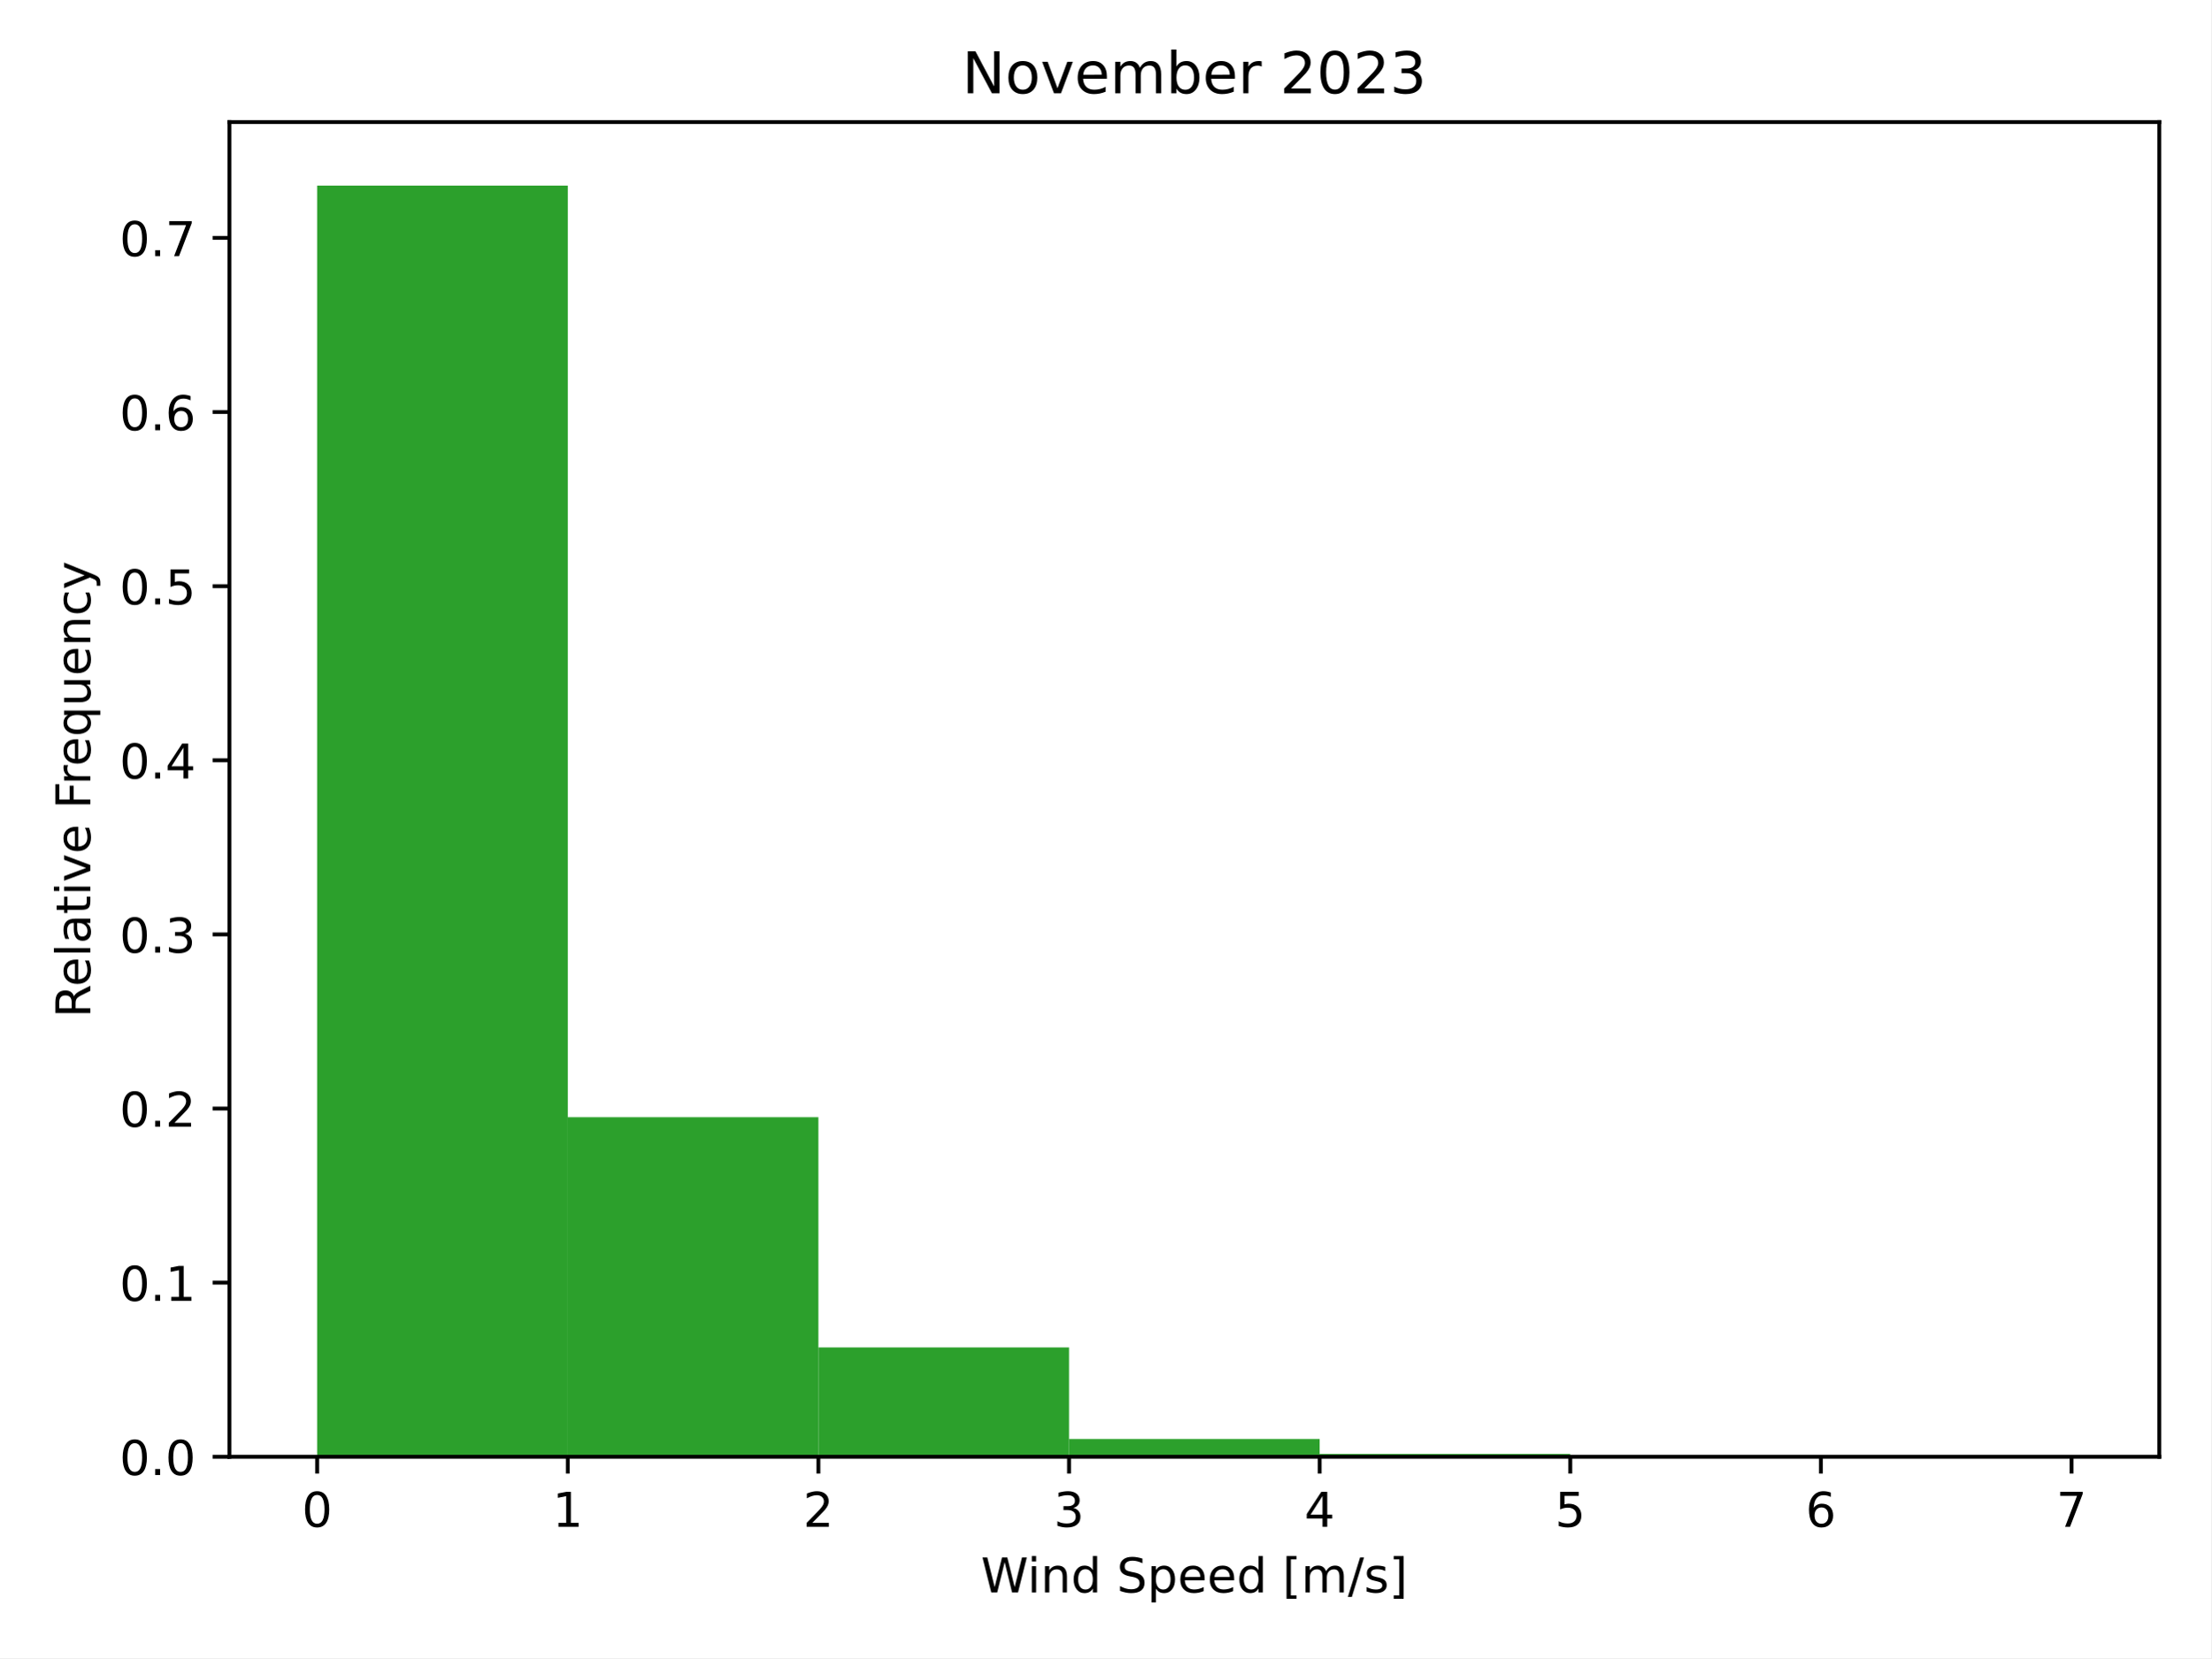
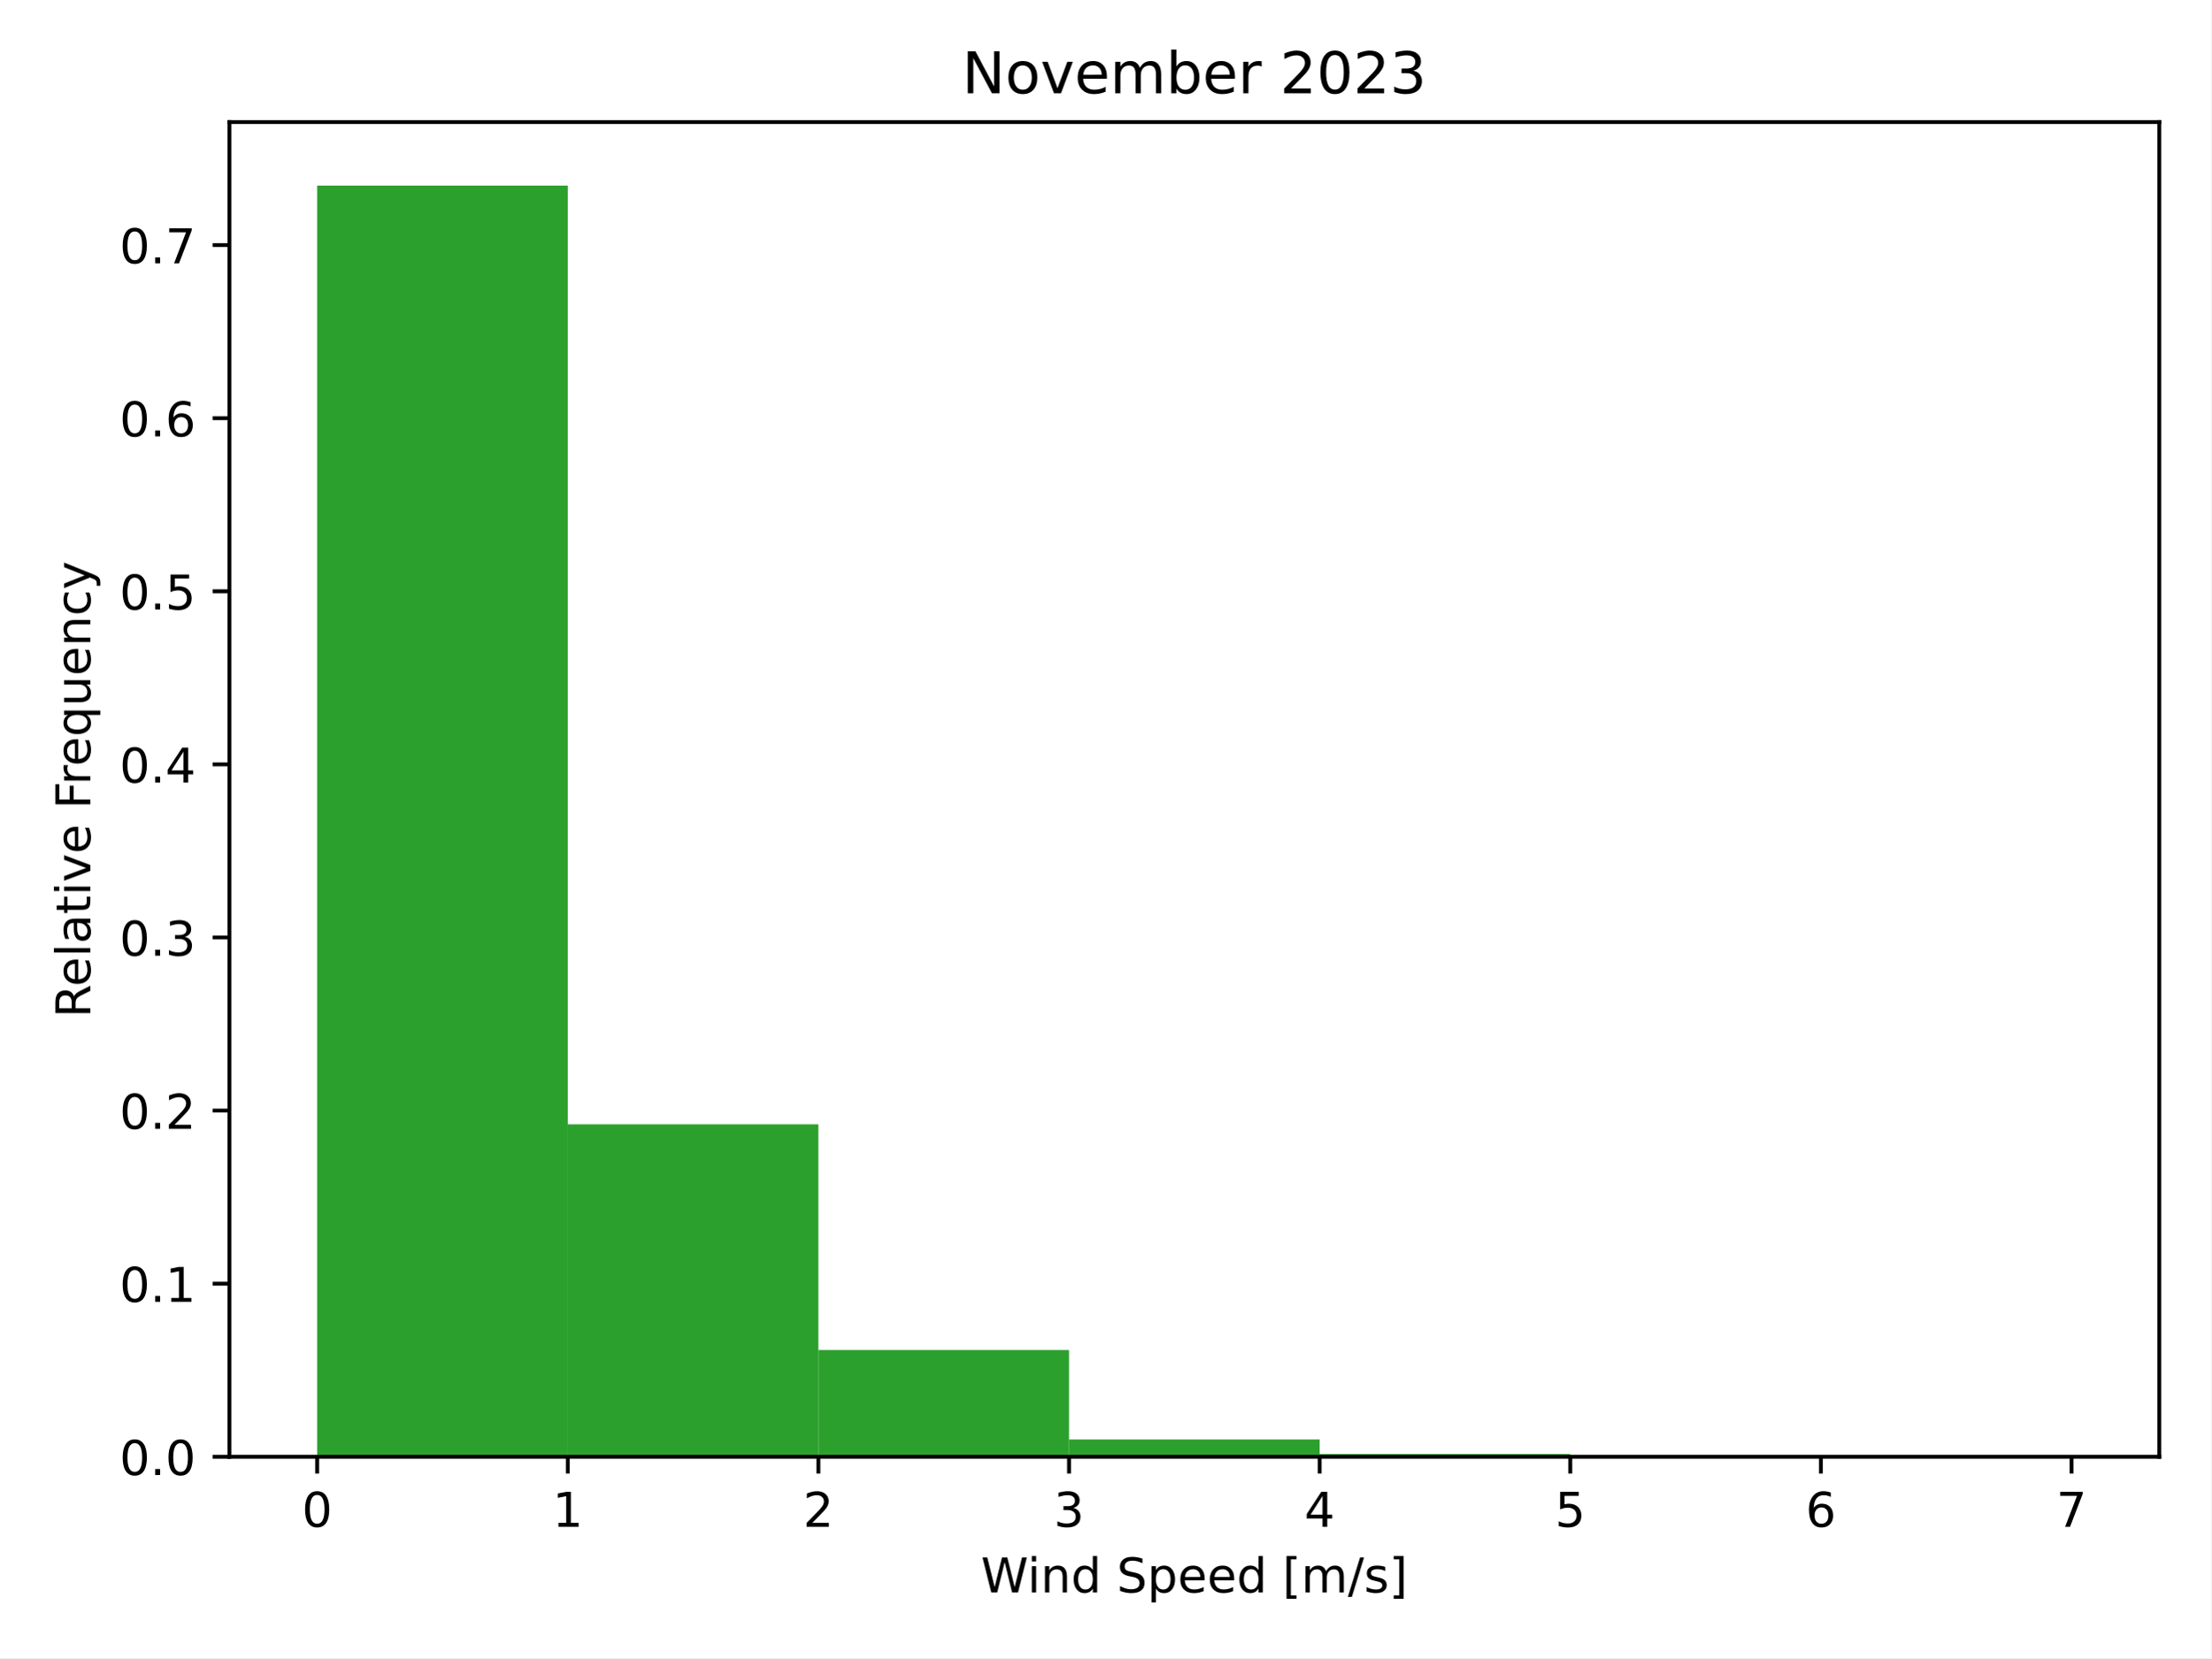
<svg xmlns="http://www.w3.org/2000/svg" xmlns:xlink="http://www.w3.org/1999/xlink" width="460.8pt" height="345.6pt" viewBox="0 0 460.8 345.6" version="1.1">
  <defs>
    <style type="text/css">*{stroke-linejoin: round; stroke-linecap: butt}</style>
  </defs>
  <g id="figure_1">
    <g id="patch_1">
      <path d="M 0 345.6  L 460.8 345.6  L 460.8 0  L 0 0  z " style="fill: #ffffff" />
    </g>
    <g id="axes_1">
      <g id="patch_2">
        <path d="M 47.81 303.64  L 450 303.64  L 450 25.44  L 47.81 25.44  z " style="fill: #ffffff" />
      </g>
      <g id="patch_3">
-         <path d="M 66.091 303.64  L 118.324 303.64  L 118.324 38.688  L 66.091 38.688  z " clip-path="url(#p7aef51397b)" style="fill: #2ca02c" />
+         <path d="M 66.091 303.64  L 118.324 303.64  L 118.324 38.688  L 66.091 38.688  z " clip-path="url(#p2e341b969f)" style="fill: #2ca02c" />
      </g>
      <g id="patch_4">
-         <path d="M 118.324 303.64  L 170.556 303.64  L 170.556 232.853  L 118.324 232.853  z " clip-path="url(#p7aef51397b)" style="fill: #2ca02c" />
+         <path d="M 118.324 303.64  L 170.556 303.64  L 170.556 234.345  L 118.324 234.345  z " clip-path="url(#p2e341b969f)" style="fill: #2ca02c" />
      </g>
      <g id="patch_5">
-         <path d="M 170.556 303.64  L 222.789 303.64  L 222.789 280.848  L 170.556 280.848  z " clip-path="url(#p7aef51397b)" style="fill: #2ca02c" />
+         <path d="M 170.556 303.64  L 222.789 303.64  L 222.789 281.387  L 170.556 281.387  z " clip-path="url(#p2e341b969f)" style="fill: #2ca02c" />
      </g>
      <g id="patch_6">
-         <path d="M 222.789 303.64  L 275.021 303.64  L 275.021 299.941  L 222.789 299.941  z " clip-path="url(#p7aef51397b)" style="fill: #2ca02c" />
+         <path d="M 222.789 303.64  L 275.021 303.64  L 275.021 300.028  L 222.789 300.028  z " clip-path="url(#p2e341b969f)" style="fill: #2ca02c" />
      </g>
      <g id="patch_7">
-         <path d="M 275.021 303.64  L 327.254 303.64  L 327.254 303.043  L 275.021 303.043  z " clip-path="url(#p7aef51397b)" style="fill: #2ca02c" />
+         <path d="M 275.021 303.64  L 327.254 303.64  L 327.254 303.057  L 275.021 303.057  z " clip-path="url(#p2e341b969f)" style="fill: #2ca02c" />
      </g>
      <g id="patch_8">
-         <path d="M 327.254 303.64  L 379.486 303.64  L 379.486 303.548  L 327.254 303.548  z " clip-path="url(#p7aef51397b)" style="fill: #2ca02c" />
+         <path d="M 327.254 303.64  L 379.486 303.64  L 379.486 303.55  L 327.254 303.55  z " clip-path="url(#p2e341b969f)" style="fill: #2ca02c" />
      </g>
      <g id="patch_9">
-         <path d="M 379.486 303.64  L 431.719 303.64  L 431.719 303.617  L 379.486 303.617  z " clip-path="url(#p7aef51397b)" style="fill: #2ca02c" />
+         <path d="M 379.486 303.64  L 431.719 303.64  L 431.719 303.618  L 379.486 303.618  z " clip-path="url(#p2e341b969f)" style="fill: #2ca02c" />
      </g>
      <g id="matplotlib.axis_1">
        <g id="xtick_1">
          <g id="line2d_1">
            <defs>
-               <path id="mb948f6f3fe" d="M 0 0  L 0 3.5  " style="stroke: #000000; stroke-width: 0.8" />
+               <path id="mc75994b99b" d="M 0 0  L 0 3.5  " style="stroke: #000000; stroke-width: 0.8" />
            </defs>
            <g>
-               <use xlink:href="#mb948f6f3fe" x="66.091" y="303.64" style="stroke: #000000; stroke-width: 0.8" />
+               <use xlink:href="#mc75994b99b" x="66.091" y="303.64" style="stroke: #000000; stroke-width: 0.8" />
            </g>
          </g>
          <g id="text_1">
            <g transform="translate(62.91011 318.2384) scale(0.1 -0.1)">
              <defs>
                <path id="DejaVuSans-30" d="M 2034 4250  Q 1547 4250 1301 3770  Q 1056 3291 1056 2328  Q 1056 1369 1301 889  Q 1547 409 2034 409  Q 2525 409 2770 889  Q 3016 1369 3016 2328  Q 3016 3291 2770 3770  Q 2525 4250 2034 4250  z M 2034 4750  Q 2819 4750 3233 4129  Q 3647 3509 3647 2328  Q 3647 1150 3233 529  Q 2819 -91 2034 -91  Q 1250 -91 836 529  Q 422 1150 422 2328  Q 422 3509 836 4129  Q 1250 4750 2034 4750  z " transform="scale(0.015625)" />
              </defs>
              <use xlink:href="#DejaVuSans-30" />
            </g>
          </g>
        </g>
        <g id="xtick_2">
          <g id="line2d_2">
            <g>
-               <use xlink:href="#mb948f6f3fe" x="118.324" y="303.64" style="stroke: #000000; stroke-width: 0.8" />
+               <use xlink:href="#mc75994b99b" x="118.324" y="303.64" style="stroke: #000000; stroke-width: 0.8" />
            </g>
          </g>
          <g id="text_2">
            <g transform="translate(115.1426 318.2384) scale(0.1 -0.1)">
              <defs>
                <path id="DejaVuSans-31" d="M 794 531  L 1825 531  L 1825 4091  L 703 3866  L 703 4441  L 1819 4666  L 2450 4666  L 2450 531  L 3481 531  L 3481 0  L 794 0  L 794 531  z " transform="scale(0.015625)" />
              </defs>
              <use xlink:href="#DejaVuSans-31" />
            </g>
          </g>
        </g>
        <g id="xtick_3">
          <g id="line2d_3">
            <g>
-               <use xlink:href="#mb948f6f3fe" x="170.556" y="303.64" style="stroke: #000000; stroke-width: 0.8" />
+               <use xlink:href="#mc75994b99b" x="170.556" y="303.64" style="stroke: #000000; stroke-width: 0.8" />
            </g>
          </g>
          <g id="text_3">
            <g transform="translate(167.375 318.2384) scale(0.1 -0.1)">
              <defs>
                <path id="DejaVuSans-32" d="M 1228 531  L 3431 531  L 3431 0  L 469 0  L 469 531  Q 828 903 1448 1529  Q 2069 2156 2228 2338  Q 2531 2678 2651 2914  Q 2772 3150 2772 3378  Q 2772 3750 2511 3984  Q 2250 4219 1831 4219  Q 1534 4219 1204 4116  Q 875 4013 500 3803  L 500 4441  Q 881 4594 1212 4672  Q 1544 4750 1819 4750  Q 2544 4750 2975 4387  Q 3406 4025 3406 3419  Q 3406 3131 3298 2873  Q 3191 2616 2906 2266  Q 2828 2175 2409 1742  Q 1991 1309 1228 531  z " transform="scale(0.015625)" />
              </defs>
              <use xlink:href="#DejaVuSans-32" />
            </g>
          </g>
        </g>
        <g id="xtick_4">
          <g id="line2d_4">
            <g>
-               <use xlink:href="#mb948f6f3fe" x="222.789" y="303.64" style="stroke: #000000; stroke-width: 0.8" />
+               <use xlink:href="#mc75994b99b" x="222.789" y="303.64" style="stroke: #000000; stroke-width: 0.8" />
            </g>
          </g>
          <g id="text_4">
            <g transform="translate(219.6075 318.2384) scale(0.1 -0.1)">
              <defs>
                <path id="DejaVuSans-33" d="M 2597 2516  Q 3050 2419 3304 2112  Q 3559 1806 3559 1356  Q 3559 666 3084 287  Q 2609 -91 1734 -91  Q 1441 -91 1130 -33  Q 819 25 488 141  L 488 750  Q 750 597 1062 519  Q 1375 441 1716 441  Q 2309 441 2620 675  Q 2931 909 2931 1356  Q 2931 1769 2642 2001  Q 2353 2234 1838 2234  L 1294 2234  L 1294 2753  L 1863 2753  Q 2328 2753 2575 2939  Q 2822 3125 2822 3475  Q 2822 3834 2567 4026  Q 2313 4219 1838 4219  Q 1578 4219 1281 4162  Q 984 4106 628 3988  L 628 4550  Q 988 4650 1302 4700  Q 1616 4750 1894 4750  Q 2613 4750 3031 4423  Q 3450 4097 3450 3541  Q 3450 3153 3228 2886  Q 3006 2619 2597 2516  z " transform="scale(0.015625)" />
              </defs>
              <use xlink:href="#DejaVuSans-33" />
            </g>
          </g>
        </g>
        <g id="xtick_5">
          <g id="line2d_5">
            <g>
-               <use xlink:href="#mb948f6f3fe" x="275.021" y="303.64" style="stroke: #000000; stroke-width: 0.8" />
+               <use xlink:href="#mc75994b99b" x="275.021" y="303.64" style="stroke: #000000; stroke-width: 0.8" />
            </g>
          </g>
          <g id="text_5">
            <g transform="translate(271.84 318.2384) scale(0.1 -0.1)">
              <defs>
                <path id="DejaVuSans-34" d="M 2419 4116  L 825 1625  L 2419 1625  L 2419 4116  z M 2253 4666  L 3047 4666  L 3047 1625  L 3713 1625  L 3713 1100  L 3047 1100  L 3047 0  L 2419 0  L 2419 1100  L 313 1100  L 313 1709  L 2253 4666  z " transform="scale(0.015625)" />
              </defs>
              <use xlink:href="#DejaVuSans-34" />
            </g>
          </g>
        </g>
        <g id="xtick_6">
          <g id="line2d_6">
            <g>
-               <use xlink:href="#mb948f6f3fe" x="327.254" y="303.64" style="stroke: #000000; stroke-width: 0.8" />
+               <use xlink:href="#mc75994b99b" x="327.254" y="303.64" style="stroke: #000000; stroke-width: 0.8" />
            </g>
          </g>
          <g id="text_6">
            <g transform="translate(324.0725 318.2384) scale(0.1 -0.1)">
              <defs>
                <path id="DejaVuSans-35" d="M 691 4666  L 3169 4666  L 3169 4134  L 1269 4134  L 1269 2991  Q 1406 3038 1543 3061  Q 1681 3084 1819 3084  Q 2600 3084 3056 2656  Q 3513 2228 3513 1497  Q 3513 744 3044 326  Q 2575 -91 1722 -91  Q 1428 -91 1123 -41  Q 819 9 494 109  L 494 744  Q 775 591 1075 516  Q 1375 441 1709 441  Q 2250 441 2565 725  Q 2881 1009 2881 1497  Q 2881 1984 2565 2268  Q 2250 2553 1709 2553  Q 1456 2553 1204 2497  Q 953 2441 691 2322  L 691 4666  z " transform="scale(0.015625)" />
              </defs>
              <use xlink:href="#DejaVuSans-35" />
            </g>
          </g>
        </g>
        <g id="xtick_7">
          <g id="line2d_7">
            <g>
-               <use xlink:href="#mb948f6f3fe" x="379.486" y="303.64" style="stroke: #000000; stroke-width: 0.8" />
+               <use xlink:href="#mc75994b99b" x="379.486" y="303.64" style="stroke: #000000; stroke-width: 0.8" />
            </g>
          </g>
          <g id="text_7">
            <g transform="translate(376.3049 318.2384) scale(0.1 -0.1)">
              <defs>
                <path id="DejaVuSans-36" d="M 2113 2584  Q 1688 2584 1439 2293  Q 1191 2003 1191 1497  Q 1191 994 1439 701  Q 1688 409 2113 409  Q 2538 409 2786 701  Q 3034 994 3034 1497  Q 3034 2003 2786 2293  Q 2538 2584 2113 2584  z M 3366 4563  L 3366 3988  Q 3128 4100 2886 4159  Q 2644 4219 2406 4219  Q 1781 4219 1451 3797  Q 1122 3375 1075 2522  Q 1259 2794 1537 2939  Q 1816 3084 2150 3084  Q 2853 3084 3261 2657  Q 3669 2231 3669 1497  Q 3669 778 3244 343  Q 2819 -91 2113 -91  Q 1303 -91 875 529  Q 447 1150 447 2328  Q 447 3434 972 4092  Q 1497 4750 2381 4750  Q 2619 4750 2861 4703  Q 3103 4656 3366 4563  z " transform="scale(0.015625)" />
              </defs>
              <use xlink:href="#DejaVuSans-36" />
            </g>
          </g>
        </g>
        <g id="xtick_8">
          <g id="line2d_8">
            <g>
-               <use xlink:href="#mb948f6f3fe" x="431.719" y="303.64" style="stroke: #000000; stroke-width: 0.8" />
+               <use xlink:href="#mc75994b99b" x="431.719" y="303.64" style="stroke: #000000; stroke-width: 0.8" />
            </g>
          </g>
          <g id="text_8">
            <g transform="translate(428.5374 318.2384) scale(0.1 -0.1)">
              <defs>
                <path id="DejaVuSans-37" d="M 525 4666  L 3525 4666  L 3525 4397  L 1831 0  L 1172 0  L 2766 4134  L 525 4134  L 525 4666  z " transform="scale(0.015625)" />
              </defs>
              <use xlink:href="#DejaVuSans-37" />
            </g>
          </g>
        </g>
        <g id="text_9">
          <g transform="translate(204.4269 331.9166) scale(0.1 -0.1)">
            <defs>
              <path id="DejaVuSans-57" d="M 213 4666  L 850 4666  L 1831 722  L 2809 4666  L 3519 4666  L 4500 722  L 5478 4666  L 6119 4666  L 4947 0  L 4153 0  L 3169 4050  L 2175 0  L 1381 0  L 213 4666  z " transform="scale(0.015625)" />
              <path id="DejaVuSans-69" d="M 603 3500  L 1178 3500  L 1178 0  L 603 0  L 603 3500  z M 603 4863  L 1178 4863  L 1178 4134  L 603 4134  L 603 4863  z " transform="scale(0.015625)" />
              <path id="DejaVuSans-6e" d="M 3513 2113  L 3513 0  L 2938 0  L 2938 2094  Q 2938 2591 2744 2837  Q 2550 3084 2163 3084  Q 1697 3084 1428 2787  Q 1159 2491 1159 1978  L 1159 0  L 581 0  L 581 3500  L 1159 3500  L 1159 2956  Q 1366 3272 1645 3428  Q 1925 3584 2291 3584  Q 2894 3584 3203 3211  Q 3513 2838 3513 2113  z " transform="scale(0.015625)" />
              <path id="DejaVuSans-64" d="M 2906 2969  L 2906 4863  L 3481 4863  L 3481 0  L 2906 0  L 2906 525  Q 2725 213 2448 61  Q 2172 -91 1784 -91  Q 1150 -91 751 415  Q 353 922 353 1747  Q 353 2572 751 3078  Q 1150 3584 1784 3584  Q 2172 3584 2448 3432  Q 2725 3281 2906 2969  z M 947 1747  Q 947 1113 1208 752  Q 1469 391 1925 391  Q 2381 391 2643 752  Q 2906 1113 2906 1747  Q 2906 2381 2643 2742  Q 2381 3103 1925 3103  Q 1469 3103 1208 2742  Q 947 2381 947 1747  z " transform="scale(0.015625)" />
              <path id="DejaVuSans-20" transform="scale(0.015625)" />
              <path id="DejaVuSans-53" d="M 3425 4513  L 3425 3897  Q 3066 4069 2747 4153  Q 2428 4238 2131 4238  Q 1616 4238 1336 4038  Q 1056 3838 1056 3469  Q 1056 3159 1242 3001  Q 1428 2844 1947 2747  L 2328 2669  Q 3034 2534 3370 2195  Q 3706 1856 3706 1288  Q 3706 609 3251 259  Q 2797 -91 1919 -91  Q 1588 -91 1214 -16  Q 841 59 441 206  L 441 856  Q 825 641 1194 531  Q 1563 422 1919 422  Q 2459 422 2753 634  Q 3047 847 3047 1241  Q 3047 1584 2836 1778  Q 2625 1972 2144 2069  L 1759 2144  Q 1053 2284 737 2584  Q 422 2884 422 3419  Q 422 4038 858 4394  Q 1294 4750 2059 4750  Q 2388 4750 2728 4690  Q 3069 4631 3425 4513  z " transform="scale(0.015625)" />
              <path id="DejaVuSans-70" d="M 1159 525  L 1159 -1331  L 581 -1331  L 581 3500  L 1159 3500  L 1159 2969  Q 1341 3281 1617 3432  Q 1894 3584 2278 3584  Q 2916 3584 3314 3078  Q 3713 2572 3713 1747  Q 3713 922 3314 415  Q 2916 -91 2278 -91  Q 1894 -91 1617 61  Q 1341 213 1159 525  z M 3116 1747  Q 3116 2381 2855 2742  Q 2594 3103 2138 3103  Q 1681 3103 1420 2742  Q 1159 2381 1159 1747  Q 1159 1113 1420 752  Q 1681 391 2138 391  Q 2594 391 2855 752  Q 3116 1113 3116 1747  z " transform="scale(0.015625)" />
              <path id="DejaVuSans-65" d="M 3597 1894  L 3597 1613  L 953 1613  Q 991 1019 1311 708  Q 1631 397 2203 397  Q 2534 397 2845 478  Q 3156 559 3463 722  L 3463 178  Q 3153 47 2828 -22  Q 2503 -91 2169 -91  Q 1331 -91 842 396  Q 353 884 353 1716  Q 353 2575 817 3079  Q 1281 3584 2069 3584  Q 2775 3584 3186 3129  Q 3597 2675 3597 1894  z M 3022 2063  Q 3016 2534 2758 2815  Q 2500 3097 2075 3097  Q 1594 3097 1305 2825  Q 1016 2553 972 2059  L 3022 2063  z " transform="scale(0.015625)" />
              <path id="DejaVuSans-5b" d="M 550 4863  L 1875 4863  L 1875 4416  L 1125 4416  L 1125 -397  L 1875 -397  L 1875 -844  L 550 -844  L 550 4863  z " transform="scale(0.015625)" />
              <path id="DejaVuSans-6d" d="M 3328 2828  Q 3544 3216 3844 3400  Q 4144 3584 4550 3584  Q 5097 3584 5394 3201  Q 5691 2819 5691 2113  L 5691 0  L 5113 0  L 5113 2094  Q 5113 2597 4934 2840  Q 4756 3084 4391 3084  Q 3944 3084 3684 2787  Q 3425 2491 3425 1978  L 3425 0  L 2847 0  L 2847 2094  Q 2847 2600 2669 2842  Q 2491 3084 2119 3084  Q 1678 3084 1418 2786  Q 1159 2488 1159 1978  L 1159 0  L 581 0  L 581 3500  L 1159 3500  L 1159 2956  Q 1356 3278 1631 3431  Q 1906 3584 2284 3584  Q 2666 3584 2933 3390  Q 3200 3197 3328 2828  z " transform="scale(0.015625)" />
              <path id="DejaVuSans-2f" d="M 1625 4666  L 2156 4666  L 531 -594  L 0 -594  L 1625 4666  z " transform="scale(0.015625)" />
              <path id="DejaVuSans-73" d="M 2834 3397  L 2834 2853  Q 2591 2978 2328 3040  Q 2066 3103 1784 3103  Q 1356 3103 1142 2972  Q 928 2841 928 2578  Q 928 2378 1081 2264  Q 1234 2150 1697 2047  L 1894 2003  Q 2506 1872 2764 1633  Q 3022 1394 3022 966  Q 3022 478 2636 193  Q 2250 -91 1575 -91  Q 1294 -91 989 -36  Q 684 19 347 128  L 347 722  Q 666 556 975 473  Q 1284 391 1588 391  Q 1994 391 2212 530  Q 2431 669 2431 922  Q 2431 1156 2273 1281  Q 2116 1406 1581 1522  L 1381 1569  Q 847 1681 609 1914  Q 372 2147 372 2553  Q 372 3047 722 3315  Q 1072 3584 1716 3584  Q 2034 3584 2315 3537  Q 2597 3491 2834 3397  z " transform="scale(0.015625)" />
              <path id="DejaVuSans-5d" d="M 1947 4863  L 1947 -844  L 622 -844  L 622 -397  L 1369 -397  L 1369 4416  L 622 4416  L 622 4863  L 1947 4863  z " transform="scale(0.015625)" />
            </defs>
            <use xlink:href="#DejaVuSans-57" />
            <use xlink:href="#DejaVuSans-69" x="96.627" />
            <use xlink:href="#DejaVuSans-6e" x="124.41" />
            <use xlink:href="#DejaVuSans-64" x="187.789" />
            <use xlink:href="#DejaVuSans-20" x="251.266" />
            <use xlink:href="#DejaVuSans-53" x="283.053" />
            <use xlink:href="#DejaVuSans-70" x="346.529" />
            <use xlink:href="#DejaVuSans-65" x="410.006" />
            <use xlink:href="#DejaVuSans-65" x="471.529" />
            <use xlink:href="#DejaVuSans-64" x="533.053" />
            <use xlink:href="#DejaVuSans-20" x="596.529" />
            <use xlink:href="#DejaVuSans-5b" x="628.316" />
            <use xlink:href="#DejaVuSans-6d" x="667.33" />
            <use xlink:href="#DejaVuSans-2f" x="764.742" />
            <use xlink:href="#DejaVuSans-73" x="798.434" />
            <use xlink:href="#DejaVuSans-5d" x="850.533" />
          </g>
        </g>
      </g>
      <g id="matplotlib.axis_2">
        <g id="ytick_1">
          <g id="line2d_9">
            <defs>
-               <path id="mb168929ba3" d="M 0 0  L -3.5 0  " style="stroke: #000000; stroke-width: 0.8" />
+               <path id="m5b955d0a7d" d="M 0 0  L -3.5 0  " style="stroke: #000000; stroke-width: 0.8" />
            </defs>
            <g>
-               <use xlink:href="#mb168929ba3" x="47.81" y="303.64" style="stroke: #000000; stroke-width: 0.8" />
+               <use xlink:href="#m5b955d0a7d" x="47.81" y="303.64" style="stroke: #000000; stroke-width: 0.8" />
            </g>
          </g>
          <g id="text_10">
            <g transform="translate(24.90687 307.4392) scale(0.1 -0.1)">
              <defs>
                <path id="DejaVuSans-2e" d="M 684 794  L 1344 794  L 1344 0  L 684 0  L 684 794  z " transform="scale(0.015625)" />
              </defs>
              <use xlink:href="#DejaVuSans-30" />
              <use xlink:href="#DejaVuSans-2e" x="63.623" />
              <use xlink:href="#DejaVuSans-30" x="95.41" />
            </g>
          </g>
        </g>
        <g id="ytick_2">
          <g id="line2d_10">
            <g>
-               <use xlink:href="#mb168929ba3" x="47.81" y="267.346" style="stroke: #000000; stroke-width: 0.8" />
+               <use xlink:href="#m5b955d0a7d" x="47.81" y="267.559" style="stroke: #000000; stroke-width: 0.8" />
            </g>
          </g>
          <g id="text_11">
-             <g transform="translate(24.90687 271.145) scale(0.1 -0.1)">
+             <g transform="translate(24.90687 271.3585) scale(0.1 -0.1)">
              <use xlink:href="#DejaVuSans-30" />
              <use xlink:href="#DejaVuSans-2e" x="63.623" />
              <use xlink:href="#DejaVuSans-31" x="95.41" />
            </g>
          </g>
        </g>
        <g id="ytick_3">
          <g id="line2d_11">
            <g>
-               <use xlink:href="#mb168929ba3" x="47.81" y="231.052" style="stroke: #000000; stroke-width: 0.8" />
+               <use xlink:href="#m5b955d0a7d" x="47.81" y="231.479" style="stroke: #000000; stroke-width: 0.8" />
            </g>
          </g>
          <g id="text_12">
-             <g transform="translate(24.90687 234.8507) scale(0.1 -0.1)">
+             <g transform="translate(24.90687 235.2778) scale(0.1 -0.1)">
              <use xlink:href="#DejaVuSans-30" />
              <use xlink:href="#DejaVuSans-2e" x="63.623" />
              <use xlink:href="#DejaVuSans-32" x="95.41" />
            </g>
          </g>
        </g>
        <g id="ytick_4">
          <g id="line2d_12">
            <g>
-               <use xlink:href="#mb168929ba3" x="47.81" y="194.757" style="stroke: #000000; stroke-width: 0.8" />
+               <use xlink:href="#m5b955d0a7d" x="47.81" y="195.398" style="stroke: #000000; stroke-width: 0.8" />
            </g>
          </g>
          <g id="text_13">
-             <g transform="translate(24.90687 198.5565) scale(0.1 -0.1)">
+             <g transform="translate(24.90687 199.1971) scale(0.1 -0.1)">
              <use xlink:href="#DejaVuSans-30" />
              <use xlink:href="#DejaVuSans-2e" x="63.623" />
              <use xlink:href="#DejaVuSans-33" x="95.41" />
            </g>
          </g>
        </g>
        <g id="ytick_5">
          <g id="line2d_13">
            <g>
-               <use xlink:href="#mb168929ba3" x="47.81" y="158.463" style="stroke: #000000; stroke-width: 0.8" />
+               <use xlink:href="#m5b955d0a7d" x="47.81" y="159.317" style="stroke: #000000; stroke-width: 0.8" />
            </g>
          </g>
          <g id="text_14">
-             <g transform="translate(24.90687 162.2622) scale(0.1 -0.1)">
+             <g transform="translate(24.90687 163.1163) scale(0.1 -0.1)">
              <use xlink:href="#DejaVuSans-30" />
              <use xlink:href="#DejaVuSans-2e" x="63.623" />
              <use xlink:href="#DejaVuSans-34" x="95.41" />
            </g>
          </g>
        </g>
        <g id="ytick_6">
          <g id="line2d_14">
            <g>
-               <use xlink:href="#mb168929ba3" x="47.81" y="122.169" style="stroke: #000000; stroke-width: 0.8" />
+               <use xlink:href="#m5b955d0a7d" x="47.81" y="123.236" style="stroke: #000000; stroke-width: 0.8" />
            </g>
          </g>
          <g id="text_15">
-             <g transform="translate(24.90687 125.968) scale(0.1 -0.1)">
+             <g transform="translate(24.90687 127.0356) scale(0.1 -0.1)">
              <use xlink:href="#DejaVuSans-30" />
              <use xlink:href="#DejaVuSans-2e" x="63.623" />
              <use xlink:href="#DejaVuSans-35" x="95.41" />
            </g>
          </g>
        </g>
        <g id="ytick_7">
          <g id="line2d_15">
            <g>
-               <use xlink:href="#mb168929ba3" x="47.81" y="85.875" style="stroke: #000000; stroke-width: 0.8" />
+               <use xlink:href="#m5b955d0a7d" x="47.81" y="87.156" style="stroke: #000000; stroke-width: 0.8" />
            </g>
          </g>
          <g id="text_16">
-             <g transform="translate(24.90687 89.67373) scale(0.1 -0.1)">
+             <g transform="translate(24.90687 90.95489) scale(0.1 -0.1)">
              <use xlink:href="#DejaVuSans-30" />
              <use xlink:href="#DejaVuSans-2e" x="63.623" />
              <use xlink:href="#DejaVuSans-36" x="95.41" />
            </g>
          </g>
        </g>
        <g id="ytick_8">
          <g id="line2d_16">
            <g>
-               <use xlink:href="#mb168929ba3" x="47.81" y="49.58" style="stroke: #000000; stroke-width: 0.8" />
+               <use xlink:href="#m5b955d0a7d" x="47.81" y="51.075" style="stroke: #000000; stroke-width: 0.8" />
            </g>
          </g>
          <g id="text_17">
-             <g transform="translate(24.90687 53.37948) scale(0.1 -0.1)">
+             <g transform="translate(24.90687 54.87416) scale(0.1 -0.1)">
              <use xlink:href="#DejaVuSans-30" />
              <use xlink:href="#DejaVuSans-2e" x="63.623" />
              <use xlink:href="#DejaVuSans-37" x="95.41" />
            </g>
          </g>
        </g>
        <g id="text_18">
          <g transform="translate(18.82719 212.1228) rotate(-90) scale(0.1 -0.1)">
            <defs>
              <path id="DejaVuSans-52" d="M 2841 2188  Q 3044 2119 3236 1894  Q 3428 1669 3622 1275  L 4263 0  L 3584 0  L 2988 1197  Q 2756 1666 2539 1819  Q 2322 1972 1947 1972  L 1259 1972  L 1259 0  L 628 0  L 628 4666  L 2053 4666  Q 2853 4666 3247 4331  Q 3641 3997 3641 3322  Q 3641 2881 3436 2590  Q 3231 2300 2841 2188  z M 1259 4147  L 1259 2491  L 2053 2491  Q 2509 2491 2742 2702  Q 2975 2913 2975 3322  Q 2975 3731 2742 3939  Q 2509 4147 2053 4147  L 1259 4147  z " transform="scale(0.015625)" />
              <path id="DejaVuSans-6c" d="M 603 4863  L 1178 4863  L 1178 0  L 603 0  L 603 4863  z " transform="scale(0.015625)" />
              <path id="DejaVuSans-61" d="M 2194 1759  Q 1497 1759 1228 1600  Q 959 1441 959 1056  Q 959 750 1161 570  Q 1363 391 1709 391  Q 2188 391 2477 730  Q 2766 1069 2766 1631  L 2766 1759  L 2194 1759  z M 3341 1997  L 3341 0  L 2766 0  L 2766 531  Q 2569 213 2275 61  Q 1981 -91 1556 -91  Q 1019 -91 701 211  Q 384 513 384 1019  Q 384 1609 779 1909  Q 1175 2209 1959 2209  L 2766 2209  L 2766 2266  Q 2766 2663 2505 2880  Q 2244 3097 1772 3097  Q 1472 3097 1187 3025  Q 903 2953 641 2809  L 641 3341  Q 956 3463 1253 3523  Q 1550 3584 1831 3584  Q 2591 3584 2966 3190  Q 3341 2797 3341 1997  z " transform="scale(0.015625)" />
              <path id="DejaVuSans-74" d="M 1172 4494  L 1172 3500  L 2356 3500  L 2356 3053  L 1172 3053  L 1172 1153  Q 1172 725 1289 603  Q 1406 481 1766 481  L 2356 481  L 2356 0  L 1766 0  Q 1100 0 847 248  Q 594 497 594 1153  L 594 3053  L 172 3053  L 172 3500  L 594 3500  L 594 4494  L 1172 4494  z " transform="scale(0.015625)" />
              <path id="DejaVuSans-76" d="M 191 3500  L 800 3500  L 1894 563  L 2988 3500  L 3597 3500  L 2284 0  L 1503 0  L 191 3500  z " transform="scale(0.015625)" />
              <path id="DejaVuSans-46" d="M 628 4666  L 3309 4666  L 3309 4134  L 1259 4134  L 1259 2759  L 3109 2759  L 3109 2228  L 1259 2228  L 1259 0  L 628 0  L 628 4666  z " transform="scale(0.015625)" />
              <path id="DejaVuSans-72" d="M 2631 2963  Q 2534 3019 2420 3045  Q 2306 3072 2169 3072  Q 1681 3072 1420 2755  Q 1159 2438 1159 1844  L 1159 0  L 581 0  L 581 3500  L 1159 3500  L 1159 2956  Q 1341 3275 1631 3429  Q 1922 3584 2338 3584  Q 2397 3584 2469 3576  Q 2541 3569 2628 3553  L 2631 2963  z " transform="scale(0.015625)" />
              <path id="DejaVuSans-71" d="M 947 1747  Q 947 1113 1208 752  Q 1469 391 1925 391  Q 2381 391 2643 752  Q 2906 1113 2906 1747  Q 2906 2381 2643 2742  Q 2381 3103 1925 3103  Q 1469 3103 1208 2742  Q 947 2381 947 1747  z M 2906 525  Q 2725 213 2448 61  Q 2172 -91 1784 -91  Q 1150 -91 751 415  Q 353 922 353 1747  Q 353 2572 751 3078  Q 1150 3584 1784 3584  Q 2172 3584 2448 3432  Q 2725 3281 2906 2969  L 2906 3500  L 3481 3500  L 3481 -1331  L 2906 -1331  L 2906 525  z " transform="scale(0.015625)" />
              <path id="DejaVuSans-75" d="M 544 1381  L 544 3500  L 1119 3500  L 1119 1403  Q 1119 906 1312 657  Q 1506 409 1894 409  Q 2359 409 2629 706  Q 2900 1003 2900 1516  L 2900 3500  L 3475 3500  L 3475 0  L 2900 0  L 2900 538  Q 2691 219 2414 64  Q 2138 -91 1772 -91  Q 1169 -91 856 284  Q 544 659 544 1381  z M 1991 3584  L 1991 3584  z " transform="scale(0.015625)" />
              <path id="DejaVuSans-63" d="M 3122 3366  L 3122 2828  Q 2878 2963 2633 3030  Q 2388 3097 2138 3097  Q 1578 3097 1268 2742  Q 959 2388 959 1747  Q 959 1106 1268 751  Q 1578 397 2138 397  Q 2388 397 2633 464  Q 2878 531 3122 666  L 3122 134  Q 2881 22 2623 -34  Q 2366 -91 2075 -91  Q 1284 -91 818 406  Q 353 903 353 1747  Q 353 2603 823 3093  Q 1294 3584 2113 3584  Q 2378 3584 2631 3529  Q 2884 3475 3122 3366  z " transform="scale(0.015625)" />
              <path id="DejaVuSans-79" d="M 2059 -325  Q 1816 -950 1584 -1140  Q 1353 -1331 966 -1331  L 506 -1331  L 506 -850  L 844 -850  Q 1081 -850 1212 -737  Q 1344 -625 1503 -206  L 1606 56  L 191 3500  L 800 3500  L 1894 763  L 2988 3500  L 3597 3500  L 2059 -325  z " transform="scale(0.015625)" />
            </defs>
            <use xlink:href="#DejaVuSans-52" />
            <use xlink:href="#DejaVuSans-65" x="64.982" />
            <use xlink:href="#DejaVuSans-6c" x="126.506" />
            <use xlink:href="#DejaVuSans-61" x="154.289" />
            <use xlink:href="#DejaVuSans-74" x="215.568" />
            <use xlink:href="#DejaVuSans-69" x="254.777" />
            <use xlink:href="#DejaVuSans-76" x="282.561" />
            <use xlink:href="#DejaVuSans-65" x="341.74" />
            <use xlink:href="#DejaVuSans-20" x="403.264" />
            <use xlink:href="#DejaVuSans-46" x="435.051" />
            <use xlink:href="#DejaVuSans-72" x="485.32" />
            <use xlink:href="#DejaVuSans-65" x="524.184" />
            <use xlink:href="#DejaVuSans-71" x="585.707" />
            <use xlink:href="#DejaVuSans-75" x="649.184" />
            <use xlink:href="#DejaVuSans-65" x="712.562" />
            <use xlink:href="#DejaVuSans-6e" x="774.086" />
            <use xlink:href="#DejaVuSans-63" x="837.465" />
            <use xlink:href="#DejaVuSans-79" x="892.445" />
          </g>
        </g>
      </g>
      <g id="patch_10">
        <path d="M 47.81 303.64  L 47.81 25.44  " style="fill: none; stroke: #000000; stroke-width: 0.8; stroke-linejoin: miter; stroke-linecap: square" />
      </g>
      <g id="patch_11">
        <path d="M 450 303.64  L 450 25.44  " style="fill: none; stroke: #000000; stroke-width: 0.8; stroke-linejoin: miter; stroke-linecap: square" />
      </g>
      <g id="patch_12">
        <path d="M 47.81 303.64  L 450 303.64  " style="fill: none; stroke: #000000; stroke-width: 0.8; stroke-linejoin: miter; stroke-linecap: square" />
      </g>
      <g id="patch_13">
        <path d="M 47.81 25.44  L 450 25.44  " style="fill: none; stroke: #000000; stroke-width: 0.8; stroke-linejoin: miter; stroke-linecap: square" />
      </g>
      <g id="text_19">
        <g transform="translate(200.5131 19.44) scale(0.12 -0.12)">
          <defs>
            <path id="DejaVuSans-4e" d="M 628 4666  L 1478 4666  L 3547 763  L 3547 4666  L 4159 4666  L 4159 0  L 3309 0  L 1241 3903  L 1241 0  L 628 0  L 628 4666  z " transform="scale(0.015625)" />
            <path id="DejaVuSans-6f" d="M 1959 3097  Q 1497 3097 1228 2736  Q 959 2375 959 1747  Q 959 1119 1226 758  Q 1494 397 1959 397  Q 2419 397 2687 759  Q 2956 1122 2956 1747  Q 2956 2369 2687 2733  Q 2419 3097 1959 3097  z M 1959 3584  Q 2709 3584 3137 3096  Q 3566 2609 3566 1747  Q 3566 888 3137 398  Q 2709 -91 1959 -91  Q 1206 -91 779 398  Q 353 888 353 1747  Q 353 2609 779 3096  Q 1206 3584 1959 3584  z " transform="scale(0.015625)" />
            <path id="DejaVuSans-62" d="M 3116 1747  Q 3116 2381 2855 2742  Q 2594 3103 2138 3103  Q 1681 3103 1420 2742  Q 1159 2381 1159 1747  Q 1159 1113 1420 752  Q 1681 391 2138 391  Q 2594 391 2855 752  Q 3116 1113 3116 1747  z M 1159 2969  Q 1341 3281 1617 3432  Q 1894 3584 2278 3584  Q 2916 3584 3314 3078  Q 3713 2572 3713 1747  Q 3713 922 3314 415  Q 2916 -91 2278 -91  Q 1894 -91 1617 61  Q 1341 213 1159 525  L 1159 0  L 581 0  L 581 4863  L 1159 4863  L 1159 2969  z " transform="scale(0.015625)" />
          </defs>
          <use xlink:href="#DejaVuSans-4e" />
          <use xlink:href="#DejaVuSans-6f" x="74.805" />
          <use xlink:href="#DejaVuSans-76" x="135.986" />
          <use xlink:href="#DejaVuSans-65" x="195.166" />
          <use xlink:href="#DejaVuSans-6d" x="256.689" />
          <use xlink:href="#DejaVuSans-62" x="354.102" />
          <use xlink:href="#DejaVuSans-65" x="417.578" />
          <use xlink:href="#DejaVuSans-72" x="479.102" />
          <use xlink:href="#DejaVuSans-20" x="520.215" />
          <use xlink:href="#DejaVuSans-32" x="552.002" />
          <use xlink:href="#DejaVuSans-30" x="615.625" />
          <use xlink:href="#DejaVuSans-32" x="679.248" />
          <use xlink:href="#DejaVuSans-33" x="742.871" />
        </g>
      </g>
    </g>
  </g>
  <defs>
-     <clipPath id="p7aef51397b">
+     <clipPath id="p2e341b969f">
      <rect x="47.81" y="25.44" width="402.19" height="278.2" />
    </clipPath>
  </defs>
</svg>
